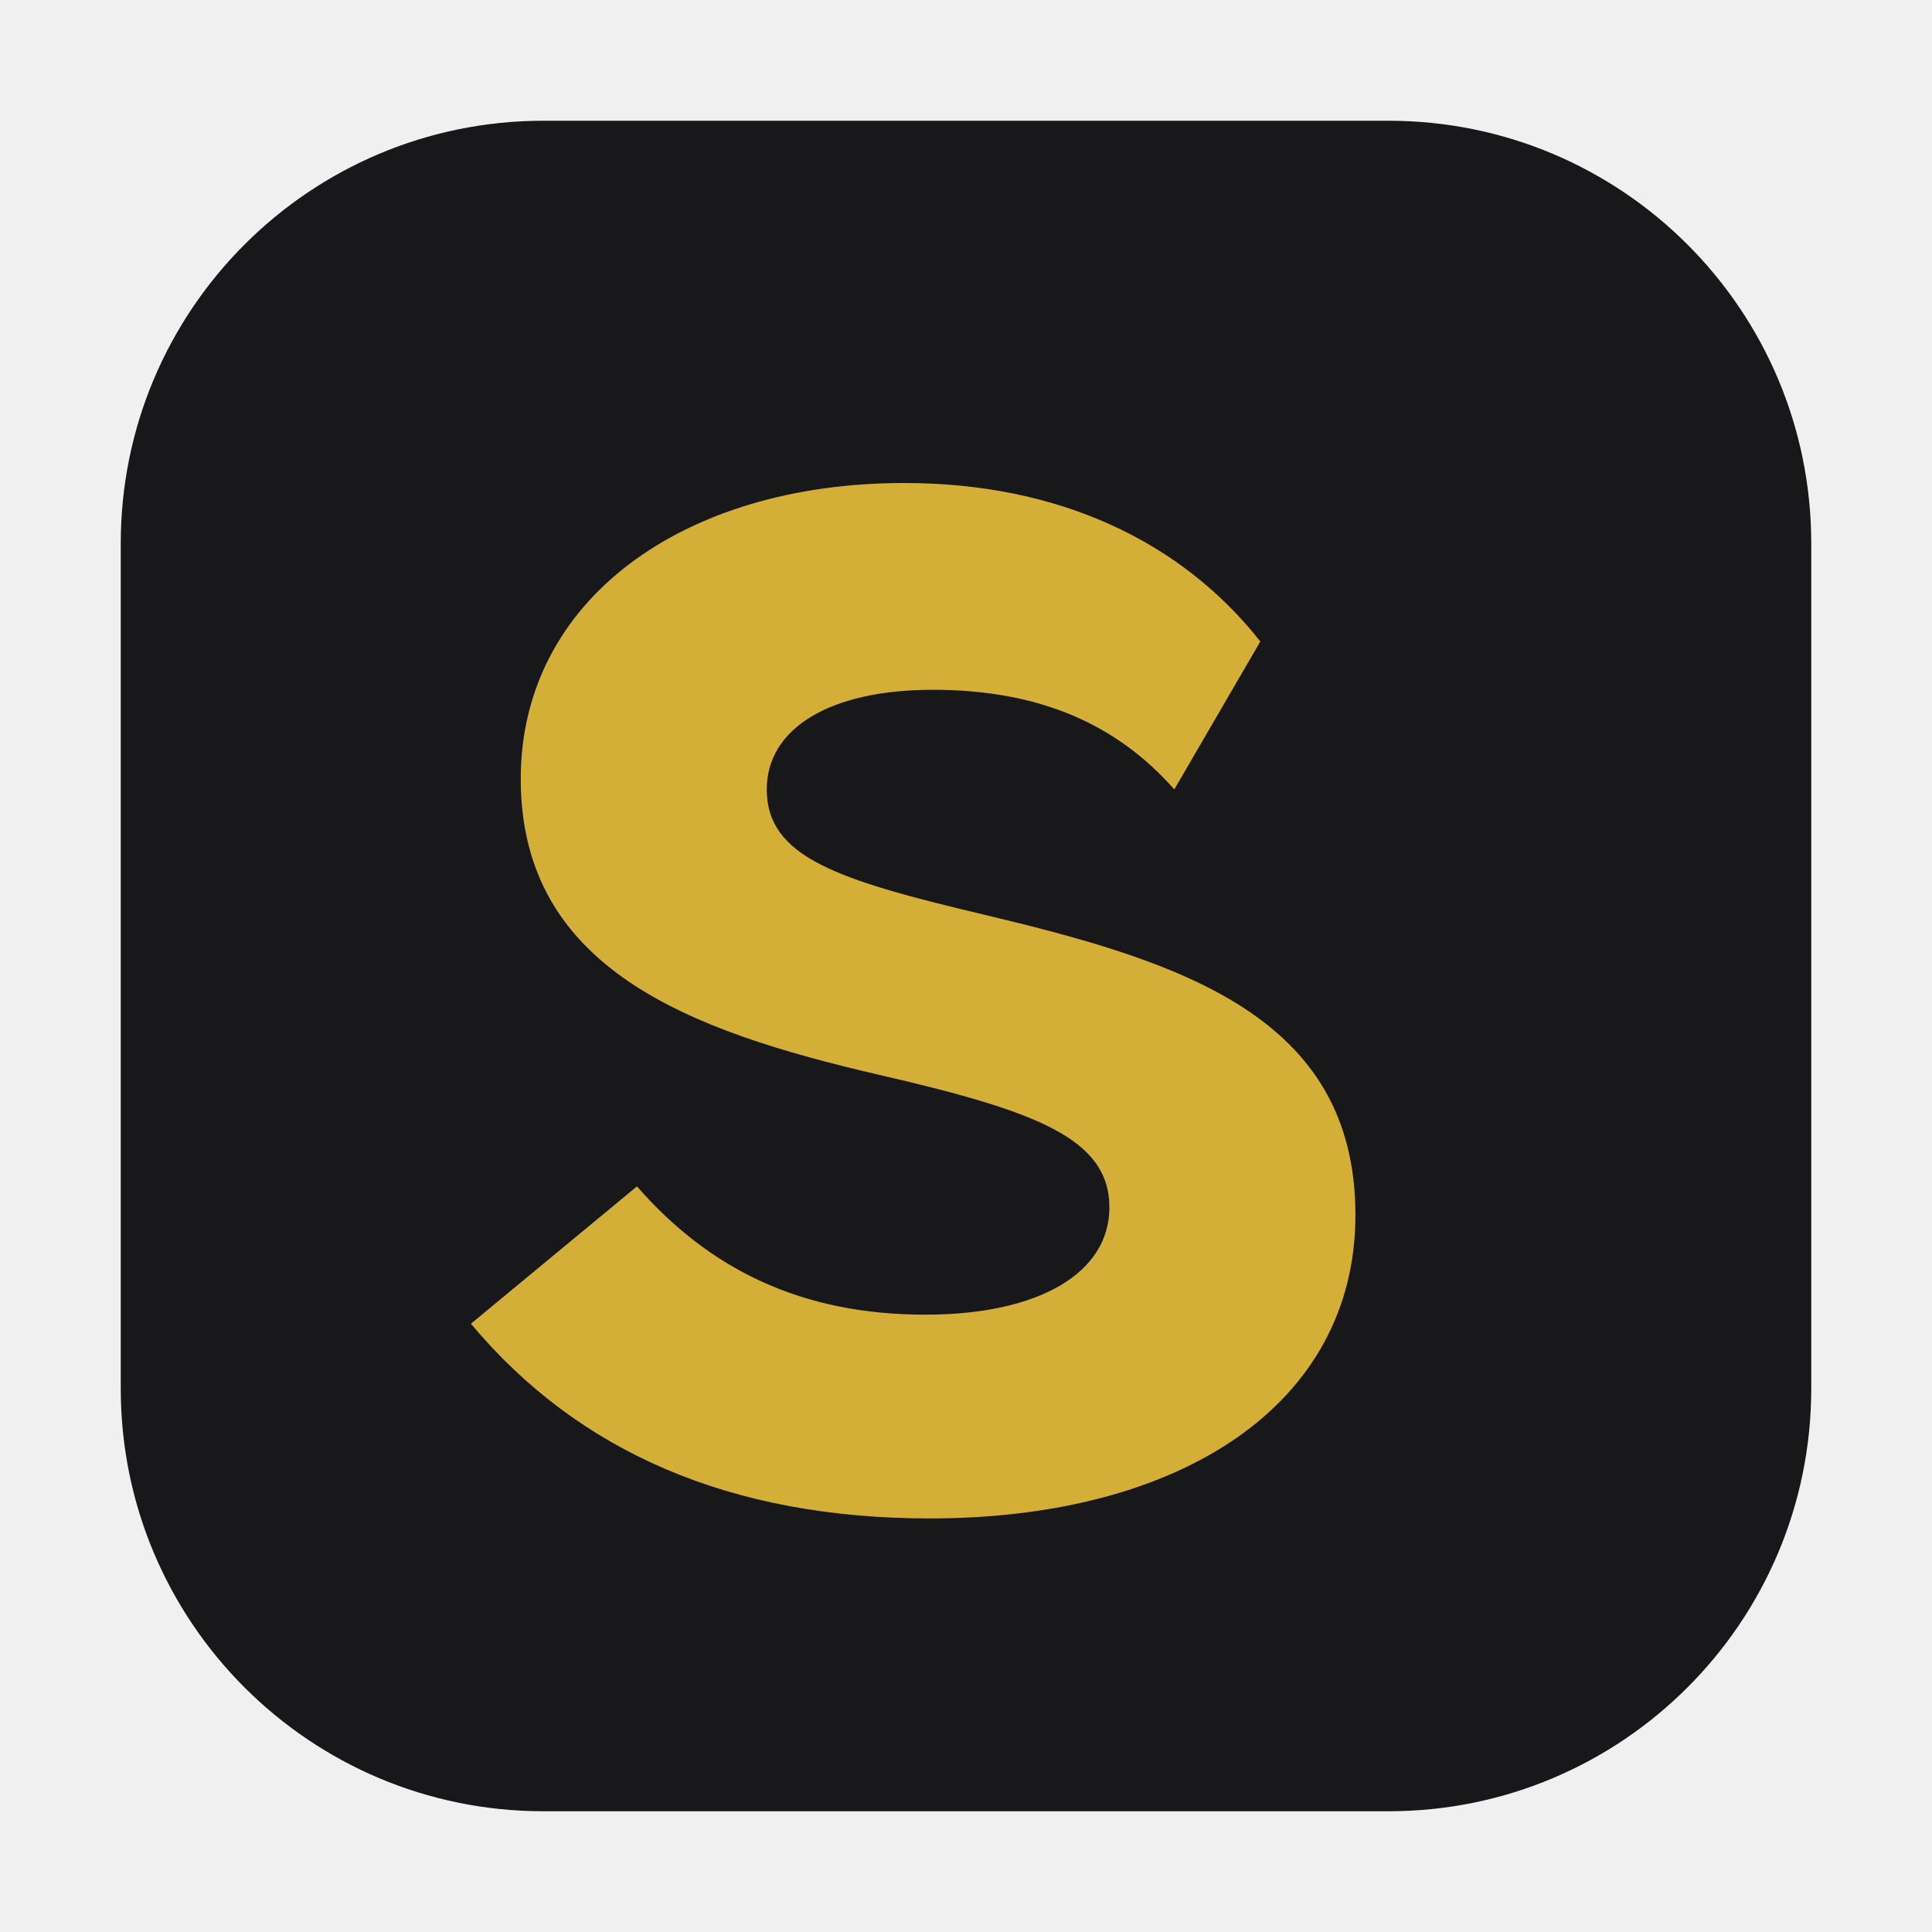
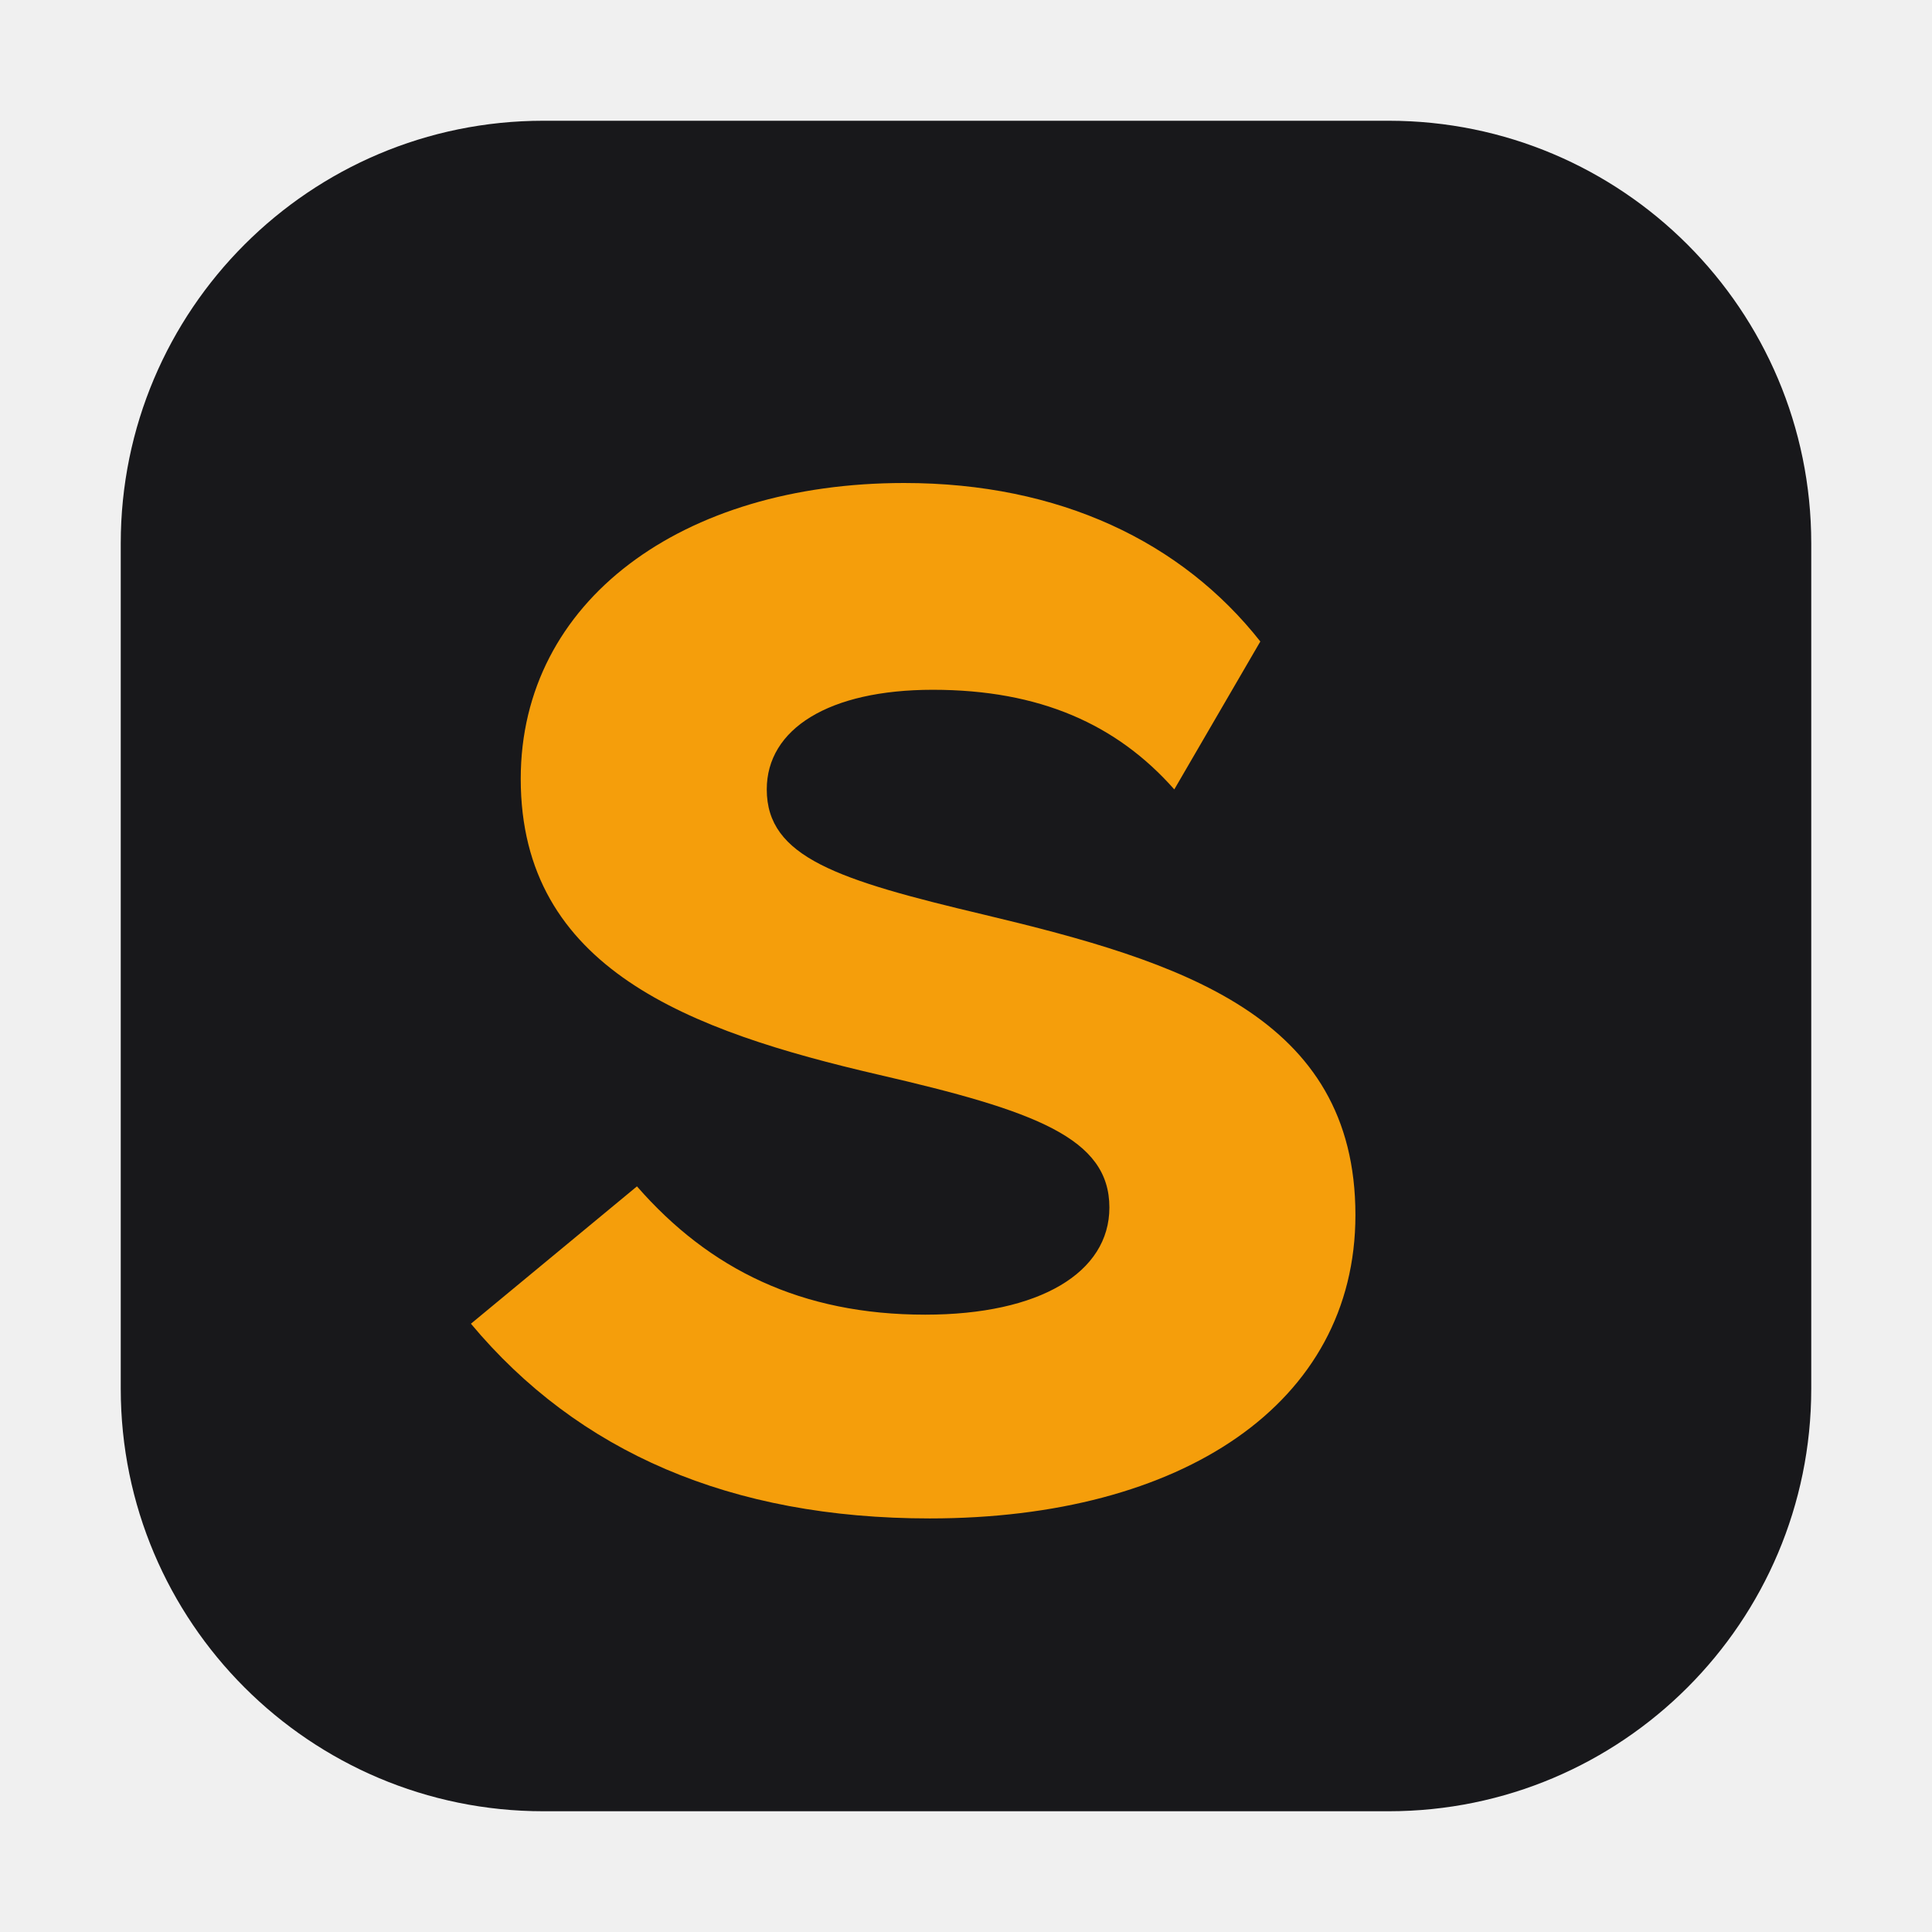
<svg xmlns="http://www.w3.org/2000/svg" width="128" height="128" viewBox="0 0 128 128" fill="none">
  <defs>
    <style>
      .fav-bg { fill: #18181b; }
-       .fav-mark { fill: #D4AF37; }
+       .fav-mark { fill: #F59E0B; }
      @media (prefers-color-scheme: dark) {
        .fav-bg { fill: #ffffff; }
-         .fav-mark { fill: #D4AF37; }
+         .fav-mark { fill: #F59E0B; }
      }
    </style>
  </defs>
  <rect x="8" y="8" width="112" height="112" rx="28" class="fav-bg" />
  <path d="M83.5 42.5c-5.2-6.6-13.3-10.5-23.6-10.5-14.7 0-25.4 7.8-25.4 19.6 0 12.6 11.2 16.7 23.7 19.6 10.4 2.4 15.3 4.2 15.3 8.8 0 4.3-4.6 7.1-12.2 7.1-8.2 0-14.3-3-19.1-8.5l-11 9.1c7.1 8.5 17.2 12.9 30.4 12.9 16.7 0 28.2-7.6 28.2-20.1 0-13.2-11.6-16.8-24.6-19.9-9.7-2.3-14.4-3.8-14.4-8.3 0-4.0 4.1-6.6 11.0-6.6 7.1 0 12.2 2.3 16.0 6.6L83.5 42.5z" class="fav-mark" />
</svg>
